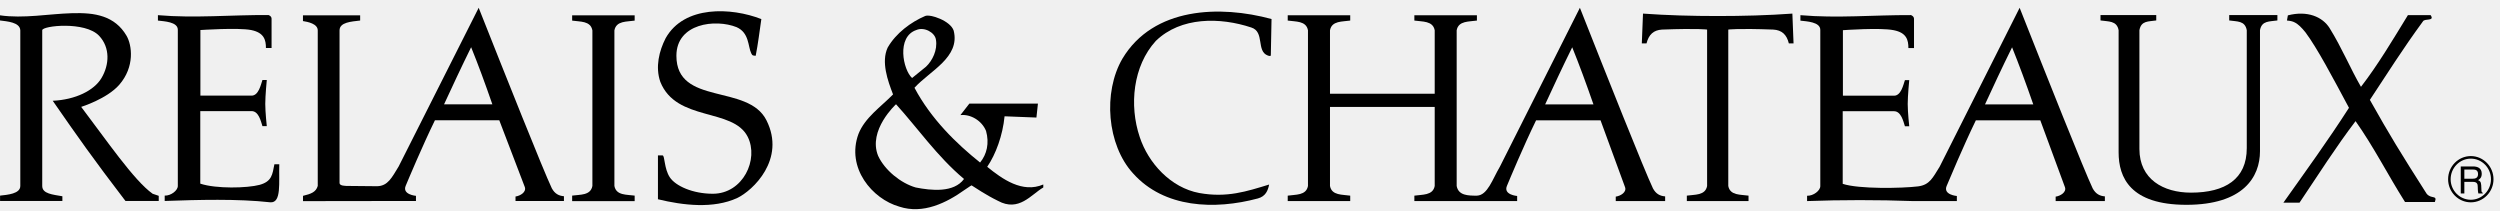
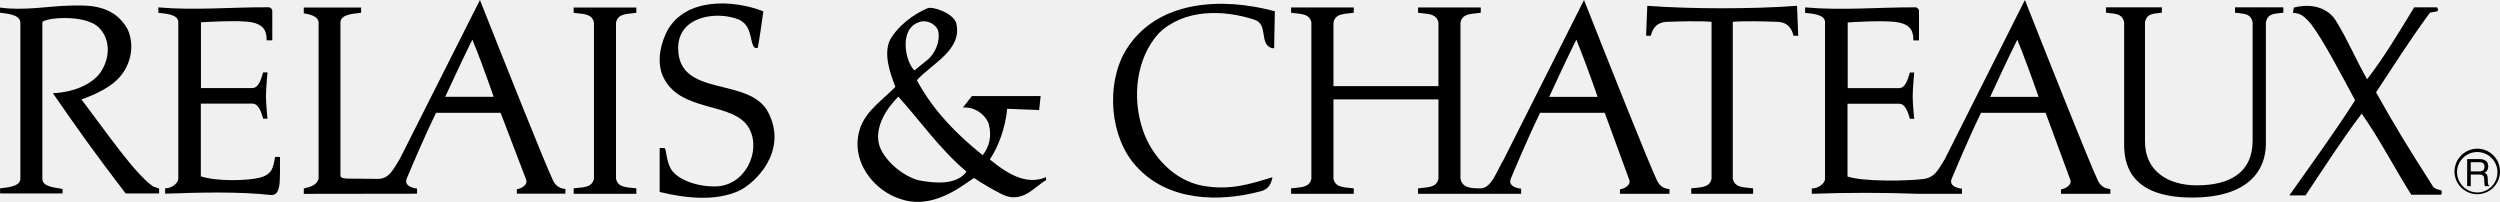
- <svg xmlns="http://www.w3.org/2000/svg" xmlns:xlink="http://www.w3.org/1999/xlink" width="214px" height="18px" viewBox="0 0 214 18" version="1.1">
+ <svg xmlns="http://www.w3.org/2000/svg" id="Layer_1" data-name="Layer 1" viewBox="0 0 2030.013 163.958">
  <defs>
-     <polygon id="path-1" points="2.65670914e-19 0.545 2.65670914e-19 16.63 13.598 16.63 13.598 0.545 0 0.545" />
+     <mask id="mask" x="0" y="4.291" width="129.342" height="152.981" maskUnits="userSpaceOnUse">
+       <g id="mask-2">
+         <polygon id="path-1" points="0.014 4.291 0.014 157.272 129.342 157.272 129.342 4.291 0.014 4.291" style="fill:#fff" />
+       </g>
+     </mask>
  </defs>
-   <g id="Playground" stroke="none" stroke-width="1" fill="none" fill-rule="evenodd">
-     <g id="menu_desktop-copy-6" transform="translate(-955, -5210)">
-       <g id="Page-1" transform="translate(955, 5210)">
-         <path d="M61.016,16.585 C59.3,16.585 57.829,15.918 57.338,15.181 C56.838,14.43 56.918,13.303 56.712,13.303 L56.32,13.303 L56.32,17.056 C58.465,17.578 61.065,17.89 63.104,16.95 C64.434,16.321 67.293,13.635 65.608,10.296 C64.019,7.138 57.9,9.081 57.9,4.771 C57.9,1.995 61.247,1.601 63.055,2.326 C64.146,2.808 64.019,3.978 64.307,4.566 C64.395,4.778 64.501,4.761 64.689,4.771 C64.893,3.73 65.009,2.743 65.171,1.633 C62.586,0.625 58.566,0.448 56.982,3.265 C56.421,4.355 56.08,5.735 56.524,7.008 C57.9,10.445 62.74,9.211 64.003,11.708 C64.976,13.638 63.604,16.585 61.016,16.585" id="Fill-1" fill="#000000" />
-         <g id="Group-5" transform="translate(0, 0.573)">
-           <mask id="mask-2" fill="white">
-             <use xlink:href="#path-1" />
-           </mask>
-           <g id="Clip-4" />
-           <path d="M5.34,16.227 C4.524,16.08 3.615,16.021 3.615,15.345 C3.615,15.345 3.619,2.395 3.615,2.015 C3.612,1.63 7.288,1.223 8.483,2.49 C9.437,3.502 9.37,4.963 8.684,6.113 C8.055,7.17 6.469,7.962 4.514,8.053 C6.659,11.148 7.985,13.03 10.739,16.63 L13.598,16.63 L13.598,16.192 L13.066,16.012 C11.47,14.888 9.055,11.343 6.949,8.576 C6.949,8.576 9.15,7.893 10.205,6.688 C11.553,5.143 11.303,3.293 10.829,2.483 C8.831,-0.925 3.981,1.325 -0.001,0.738 L-0.001,1.178 C0.603,1.26 1.714,1.325 1.738,2.03 L1.738,15.345 C1.738,16.021 0.634,16.1 0.005,16.172 L0.005,16.63 L5.34,16.63 L5.34,16.227 Z" id="Fill-3" fill="#000000" mask="url(#mask-2)" />
+   <g id="Page-1">
+     <g id="relais">
+       <g id="Playground">
+         <g id="menu_desktop-copy-6" data-name="menu desktop-copy-6">
+           <g id="Page-1-2" data-name="Page-1">
+             <path id="Fill-1" d="M580.322,151.393c-16.329,0-30.312-6.34-34.988-13.347-4.754-7.149-3.993-17.864-5.95-17.864h-3.729V155.879c20.399,4.961,45.134,7.926,64.523-1.014,12.647-5.976,39.836-31.528,23.818-63.278-15.117-30.038-73.317-11.555-73.317-52.547,0-26.408,31.834-30.149,49.033-23.254,10.378,4.581,9.167,15.708,11.901,21.304.839,2.013,1.849,1.855,3.636,1.95,1.942-9.907,3.045-19.291,4.583-29.848-24.579-9.59-62.814-11.27-77.885,15.518-5.329,10.367-8.576,23.491-4.35,35.602,13.082,32.685,59.117,20.955,71.126,44.7,9.26,18.356-3.791,46.38-28.401,46.38" />
+             <g id="Group-5">
+               <g id="Fill-3-Clipped">
+                 <g style="mask:url(#mask)">
+                   <path id="Fill-3" d="M50.804,153.436c-7.768-1.395-16.407-1.95-16.407-8.385,0,0,.031-123.163,0-126.777-.031-3.662,34.926-7.529,46.299,4.518,9.073,9.622,8.436,23.523,1.911,34.46C76.626,67.301,61.54,74.83,42.943,75.702c20.399,29.436,33.015,47.331,59.21,81.57h27.189V153.103l-5.065-1.712C109.098,140.707,86.135,106.992,66.108,80.679c0,0,20.928-6.499,30.964-17.959,12.818-14.694,10.441-32.289,5.935-39.992C84.006-9.688,37.878,11.711,0,6.131v4.185c5.749.777,16.313,1.395,16.546,8.1V145.051c0,6.436-10.503,7.181-16.484,7.862v4.359H50.804v-3.836Z" />
+                 </g>
+               </g>
+             </g>
+             <path id="Fill-6" d="M204.472,18.113c10.611,2.14,12.041,8.116,12.041,14.646h4.583V8.856c0-2.14-2.455-2.948-2.455-2.948-30.265-.206-59.987,2.695-90.065.095v4.407c4.863.618,16.205.951,16.205,7.482V145.049c0,3.709-5.624,8.052-10.689,7.862v4.359c27.158-.951,59.334-1.886,86.041,1.094,9.213.618,6.789-16.105,7.256-30.957H223.411c-1.678,8.354-1.958,13.917-12.025,16.739-10.099,2.695-35.439,3.345-48.319-.983V84.117H204.829c5.702,0,7.52,8.021,8.84,12.253h3.542s-1.243-11.349-1.243-18.102c0-6.879,1.243-19.481,1.243-19.481H213.669c-1.321,3.931-3.138,12.728-8.84,12.728H163.16V18.113s30.685-2.076,41.312,0" />
+             <path id="Fill-8" d="M516.705,10.435V6.139H465.807V10.435c6.292,1.014,15.039,0,16.484,7.989V145.043c-1.445,7.926-10.192,6.943-16.484,7.862v4.486h50.898v-4.486c-6.323-.919-15.039.063-16.5-7.862V18.424c1.46-7.989,10.176-6.974,16.5-7.989" />
+             <path id="Fill-10" d="M361.535,78.577c7.1-15.296,13.284-28.706,22.031-46.476,5.795,14.282,11.14,28.77,17.277,46.476Zm58.169,75.071v3.63h39.416v-3.868a11.34,11.34,0,0,1-9.881-6.483c-6.929-14.599-37.847-92.222-59.52-146.924L324.574,129.158c-5.578,9.114-8.763,15.883-17.479,16.105,0,0-20.306-.222-23.149-.222-2.859,0-7.504,0-7.504-2.409V18.422c0-6.721,9.664-7.181,16.779-8.052V6.138H246.658v4.676c3.915.618,12.041,2.156,12.041,7.609V145.041c-1.429,4.961-5.345,6.451-12.01,8.052V157.405l91.961-.127v-4.185s-11.311-.951-8.374-8.116c2.486-5.944,13.439-32.099,23.818-53.402h52.389l20.803,54.401c1.383,4.026-3.636,7.117-7.582,7.672Z" />
+             <path id="Fill-12" d="M742.561,57.161C735.15,50.503,729.697,23.604,746.01,18.104c6.479-2.837,15.241,2.092,15.972,7.926,1.398,8.369-2.859,17.008-8.095,21.938l-11.326,9.194Zm42.275,82.204c-8.297,11.381-26.707,9.431-39.323,6.927-12.15-3.471-25.231-14.123-30.591-25.726-8.561-20.892,14.558-42.037,14.558-42.037,17.479,19.227,33.481,42.497,55.357,60.837ZM776.415,18.579c-2.657-8.037-19.079-13.584-23.18-11.92-11.621,4.993-23.755,13.901-30.56,25.758-5.391,11.587,0,26.788,4.381,38.122-10.192,10.367-22.854,18.815-28.152,32.162-10.145,27.613,11.217,52.943,33.248,59.188,19.421,6.42,38.562-3.218,53.135-13.616,2.952-1.823,3.915-2.821,5.702-3.709a210.19,210.19,0,0,0,21.487,12.602c17.059,9.336,27.065-5.231,36.899-10.874v-2.441c-16.997,7.339-33.481-4.486-45.646-14.393,7.007-10.24,12.631-25.711,14.123-41.118l25.93,1.014,1.227-11.365H789.202l-7.318,9.384c8.25-.951,17.479,4.47,20.881,12.887,2.781,10.002.668,18.958-4.847,25.726C778.559,110.532,757.911,90.385,744.503,65.118c12.616-13.87,37.381-24.791,31.912-46.539Z" />
+             <path id="Fill-14" d="M1839.903,116.78V18.234c1.429-7.926,7.846-6.927,14.169-7.926V5.949h-39.23V10.308c6.308.999,12.818,0,14.294,7.926V114.307c0,25.076-17.51,36.188-45.398,36.188-22.466,0-41.995-10.874-41.995-35.57V18.234c1.414-7.926,7.411-6.927,13.703-7.926V5.949h-45.382V10.308c6.308.999,13.284,0,14.744,7.926v99.45c0,20.464,9.462,42.719,55.217,42.719,46.159,0,59.878-22.572,59.878-43.622" />
+             <path id="Fill-16" d="M1257.936,78.669c7.116-15.328,13.299-28.786,22.046-46.507,5.78,14.314,11.14,28.802,17.292,46.507Zm57.485,75.071v3.63h40.209v-3.836c-4.102-.317-7.426-1.886-9.928-6.515C1338.788,132.5,1307.839,54.734,1286.228,0l-65.129,129.345c-5.966,10.034-9.99,23.317-18.706,23.602-6.976,0-15.024.016-16.484-7.878V18.324c1.46-7.926,10.176-6.927,16.484-7.926V6.071h-50.929v4.327c6.323.999,15.086,0,16.562,7.926v51.643h-85.249v-51.643c1.46-7.926,10.192-6.927,16.469-7.926V6.071h-50.882v4.327c6.292.999,15.024,0,16.484,7.926V145.07c-1.46,7.894-10.192,6.879-16.484,7.878v4.422h50.882v-4.422c-6.277-.999-15.008.016-16.469-7.878V80.714h85.249V145.07c-1.476,7.894-10.239,6.879-16.562,7.878v4.422h83.68v-4.153s-11.295-.919-8.359-8.116c2.439-5.881,13.377-32.13,23.786-53.498h52.467l19.965,54.496c1.429,3.994-3.62,7.117-7.582,7.64Z" />
+             <path id="Fill-18" d="M1638.081,32.168c5.717,14.298,11.109,28.786,17.261,46.507h-39.323c7.1-15.328,13.299-28.802,22.062-46.507Zm-44.963,121.055s-11.295-.935-8.343-8.116c2.486-5.881,13.439-32.13,23.817-53.498H1661.059l20.073,54.48c1.398,3.994-3.682,7.133-7.582,7.656v3.614h40.069v-3.836c-4.071-.301-7.411-1.886-9.928-6.499-6.914-14.52-37.816-92.285-59.458-147.019l-65.114,129.345c-5.64,9.035-8.095,14.821-17.556,16.041-13.268,1.633-48.474,2.251-61.369-2.076V84.208H1541.987c5.671,0,7.52,8.021,8.856,12.269h3.511s-1.243-11.365-1.243-18.181,1.243-19.402,1.243-19.402h-3.511c-1.336,3.963-3.185,12.681-8.856,12.681h-41.638V18.235s30.623-2.203,41.296,0c10.596,2.045,12.025,8.052,12.025,14.583h4.568V8.978c0-2.172-2.455-3.028-2.455-3.028-30.281-.127-60.018,2.695-90.034.063v4.454c4.863.586,16.189.983,16.189,7.498V145.203c0,3.646-5.624,8.021-10.751,7.83v4.327c27.22-1.014,58.293-1.046,86.088,0h35.843v-4.137Z" />
+             <path id="Fill-20" d="M1018.682,16.038c11.171,3.503,3.822,19.386,13.532,22.841,1.802.777,2.393,0,2.393,0l.575-29.721C993.404-2.222,939.058-.716,913.811,41.4c-15.987,27.391-12.631,70.3,8.747,93.522,25.247,28.167,66.263,29.753,101.469,20.305,6.37-1.696,8.25-6.467,9.213-11.334-18.318,5.611-34.413,10.937-56.802,6.911-23.429-4.327-41.622-24.49-48.552-45.572-8.716-25.79-5.515-57.888,13.113-78.273,20.384-19.782,52.405-19.307,77.683-10.921" />
+             <path id="Fill-22" d="M1407.035,145.078V17.745s6.836-1.094,36.666,0c6.883.428,10.844,3.963,12.647,11.27h3.822l-.963-24.284c-19.638,1.427-40.395,1.981-60.825,1.981-20.384,0-41.141-.555-60.779-1.981l-.963,24.284h3.822c1.849-7.307,5.764-10.842,12.631-11.27,29.83-1.094,36.697,0,36.697,0V145.078c-1.445,7.894-10.223,6.879-16.5,7.862v4.422h50.23v-4.422c-6.323-.983-15.024.032-16.484-7.862" />
+             <path id="Fill-24" d="M1975.455,151.207c-21.549-33.842-29.737-47.157-46.097-76.228,14.558-21.97,26.366-40.896,43.191-63.896,1.383-2.663,9.881.159,6.277-5.104h-18.488c-12.771,20.892-24.656,40.801-38.22,58.364-8.498-14.583-15.335-31.369-25.589-47.87-5.795-9.162-18.116-14.393-33.932-10.303l-.746,4.201c4.692.476,8.001.872,15.008,9.542,9.695,12.935,22.512,37.329,35.485,61.518-17.277,26.931-34.507,50.549-53.384,77.211h13.128c15.676-23.317,29.628-45.366,45.615-66.353,15.024,21.272,26.21,43.591,40.271,65.83h24.284c2.299-6.071-3.169-2.077-6.805-6.911" />
+             <path id="Fill-26" d="M1995.118,139.566a16.417,16.417,0,1,1,16.422,16.723,16.626,16.626,0,0,1-16.422-16.723m-2.066,0a18.484,18.484,0,1,0,18.488-18.847,18.672,18.672,0,0,0-18.488,18.847" />
+             <path id="Fill-28" d="M2006.27,141.733h7.069c3.48,0,3.838,2.076,3.838,3.899a27.214,27.214,0,0,0,.513,5.516h3.589V150.673c-.917-.523-1.072-.983-1.088-2.219l-.186-3.994c-.14-3.059-1.352-3.63-2.579-4.121a5.411,5.411,0,0,0,3.014-5.263c0-4.676-3.558-5.912-7.1-5.912h-9.99v21.986H2006.27v-9.416Zm0-10.034h7.271c1.429,0,3.884.285,3.884,3.662,0,3.249-2.268,3.804-4.397,3.804H2006.27v-7.466Z" />
+           </g>
        </g>
-         <path d="M21.498,2.571 C22.613,2.796 22.764,3.424 22.764,4.111 L23.246,4.111 L23.246,1.598 C23.246,1.373 22.988,1.288 22.988,1.288 C19.805,1.266 16.68,1.571 13.518,1.298 L13.518,1.761 C14.029,1.826 15.221,1.861 15.221,2.548 L15.221,15.918 C15.221,16.308 14.63,16.764 14.098,16.744 L14.098,17.203 C16.953,17.103 20.336,17.004 23.144,17.318 C24.113,17.383 23.858,15.624 23.907,14.063 L23.489,14.063 C23.313,14.941 23.283,15.526 22.225,15.823 C21.163,16.106 18.498,16.174 17.144,15.719 L17.144,9.511 L21.535,9.511 C22.135,9.511 22.326,10.354 22.465,10.799 L22.837,10.799 C22.837,10.799 22.707,9.606 22.707,8.896 C22.707,8.173 22.837,6.848 22.837,6.848 L22.465,6.848 C22.326,7.261 22.135,8.186 21.535,8.186 L17.154,8.186 L17.154,2.571 C17.154,2.571 20.38,2.353 21.498,2.571" id="Fill-6" fill="#000000" />
-         <path d="M54.327,1.764 L54.327,1.312 L48.976,1.312 L48.976,1.764 C49.637,1.87 50.557,1.764 50.709,2.604 L50.709,15.917 C50.557,16.75 49.637,16.647 48.976,16.744 L48.976,17.215 L54.327,17.215 L54.327,16.744 C53.663,16.647 52.746,16.75 52.593,15.917 L52.593,2.604 C52.746,1.764 53.663,1.87 54.327,1.764" id="Fill-8" fill="#000000" />
-         <path d="M38.012,8.928 C38.759,7.32 39.409,5.91 40.329,4.042 C40.938,5.543 41.5,7.067 42.145,8.928 L38.012,8.928 Z M44.128,16.822 L44.128,17.203 L48.273,17.203 L48.273,16.797 C47.846,16.764 47.495,16.595 47.234,16.115 C46.505,14.58 43.254,6.418 40.975,0.667 L34.126,14.247 C33.539,15.205 33.204,15.917 32.288,15.94 C32.288,15.94 30.153,15.917 29.854,15.917 C29.553,15.917 29.065,15.917 29.065,15.664 L29.065,2.603 C29.065,1.897 30.081,1.849 30.829,1.757 L30.829,1.312 L25.933,1.312 L25.933,1.804 C26.345,1.869 27.199,2.03 27.199,2.603 L27.199,15.917 C27.049,16.439 26.637,16.595 25.937,16.764 L25.937,17.217 L35.606,17.203 L35.606,16.764 C35.606,16.764 34.417,16.663 34.725,15.91 C34.987,15.285 36.138,12.535 37.23,10.295 L42.738,10.295 L44.925,16.015 C45.071,16.439 44.543,16.764 44.128,16.822 L44.128,16.822 Z" id="Fill-10" fill="#000000" />
-         <path d="M78.075,6.677 C77.296,5.977 76.722,3.148 78.438,2.57 C79.119,2.272 80.04,2.79 80.117,3.403 C80.264,4.283 79.816,5.192 79.266,5.71 L78.075,6.677 Z M82.52,15.32 C81.648,16.517 79.712,16.312 78.385,16.048 C77.108,15.683 75.732,14.563 75.169,13.343 C74.269,11.147 76.7,8.923 76.7,8.923 C78.537,10.945 80.22,13.392 82.52,15.32 L82.52,15.32 Z M81.635,2.62 C81.355,1.775 79.629,1.192 79.197,1.367 C77.975,1.892 76.7,2.828 75.984,4.075 C75.417,5.293 75.984,6.892 76.445,8.083 C75.373,9.173 74.042,10.062 73.485,11.465 C72.418,14.368 74.664,17.032 76.981,17.688 C79.023,18.363 81.035,17.35 82.567,16.257 C82.878,16.065 82.979,15.96 83.167,15.867 C83.487,16.065 84.377,16.68 85.426,17.192 C87.22,18.173 88.272,16.642 89.306,16.048 L89.306,15.792 C87.519,16.563 85.786,15.32 84.506,14.278 C85.243,13.202 85.835,11.575 85.991,9.955 L88.718,10.062 L88.847,8.867 L82.979,8.867 L82.21,9.853 C83.077,9.753 84.047,10.323 84.405,11.208 C84.698,12.26 84.475,13.202 83.896,13.913 C81.86,12.288 79.689,10.17 78.279,7.513 C79.606,6.055 82.21,4.907 81.635,2.62 L81.635,2.62 Z" id="Fill-12" fill="#000000" />
-         <path d="M193.455,12.945 L193.455,2.584 C193.605,1.75 194.28,1.855 194.945,1.75 L194.945,1.292 L190.82,1.292 L190.82,1.75 C191.483,1.855 192.168,1.75 192.323,2.584 L192.323,12.685 C192.323,15.322 190.482,16.49 187.55,16.49 C185.187,16.49 183.134,15.347 183.134,12.75 L183.134,2.584 C183.283,1.75 183.913,1.855 184.575,1.75 L184.575,1.292 L179.803,1.292 L179.803,1.75 C180.466,1.855 181.2,1.75 181.353,2.584 L181.353,13.04 C181.353,15.192 182.348,17.532 187.159,17.532 C192.013,17.532 193.455,15.159 193.455,12.945" id="Fill-14" fill="#000000" />
-         <path d="M132.264,8.938 C133.012,7.327 133.662,5.912 134.582,4.048 C135.19,5.553 135.753,7.077 136.4,8.938 L132.264,8.938 Z M138.308,16.831 L138.308,17.213 L142.536,17.213 L142.536,16.81 C142.105,16.776 141.755,16.611 141.492,16.125 C140.765,14.598 137.511,6.421 135.239,0.666 L128.391,14.267 C127.764,15.322 127.34,16.718 126.424,16.748 C125.691,16.748 124.844,16.75 124.691,15.92 L124.691,2.593 C124.844,1.76 125.761,1.865 126.424,1.76 L126.424,1.305 L121.069,1.305 L121.069,1.76 C121.734,1.865 122.655,1.76 122.811,2.593 L122.811,8.023 L113.847,8.023 L113.847,2.593 C114.001,1.76 114.919,1.865 115.579,1.76 L115.579,1.305 L110.229,1.305 L110.229,1.76 C110.89,1.865 111.808,1.76 111.962,2.593 L111.962,15.92 C111.808,16.75 110.89,16.643 110.229,16.748 L110.229,17.213 L115.579,17.213 L115.579,16.748 C114.919,16.643 114.001,16.75 113.847,15.92 L113.847,9.153 L122.811,9.153 L122.811,15.92 C122.655,16.75 121.734,16.643 121.069,16.748 L121.069,17.213 L129.868,17.213 L129.868,16.776 C129.868,16.776 128.68,16.68 128.989,15.923 C129.245,15.305 130.395,12.545 131.49,10.298 L137.006,10.298 L139.106,16.028 C139.256,16.448 138.725,16.776 138.308,16.831 L138.308,16.831 Z" id="Fill-16" fill="#000000" />
-         <path d="M172.234,4.049 C172.836,5.552 173.402,7.075 174.049,8.939 L169.915,8.939 C170.661,7.327 171.313,5.91 172.234,4.049 L172.234,4.049 Z M167.507,16.777 C167.507,16.777 166.319,16.679 166.63,15.924 C166.891,15.306 168.043,12.546 169.134,10.299 L174.65,10.299 L176.761,16.027 C176.908,16.447 176.374,16.777 175.964,16.832 L175.964,17.212 L180.177,17.212 L180.177,16.809 C179.749,16.777 179.398,16.61 179.133,16.125 C178.406,14.599 175.157,6.422 172.881,0.667 L166.035,14.267 C165.442,15.217 165.184,15.825 164.189,15.954 C162.794,16.125 159.092,16.191 157.736,15.736 L157.736,9.521 L162.131,9.521 C162.727,9.521 162.921,10.364 163.062,10.81 L163.431,10.81 C163.431,10.81 163.3,9.616 163.3,8.899 C163.3,8.182 163.431,6.859 163.431,6.859 L163.062,6.859 C162.921,7.276 162.727,8.192 162.131,8.192 L157.753,8.192 L157.753,2.584 C157.753,2.584 160.972,2.352 162.095,2.584 C163.209,2.799 163.359,3.43 163.359,4.117 L163.839,4.117 L163.839,1.611 C163.839,1.382 163.581,1.292 163.581,1.292 C160.397,1.279 157.271,1.575 154.115,1.299 L154.115,1.767 C154.626,1.829 155.817,1.871 155.817,2.555 L155.817,15.934 C155.817,16.317 155.225,16.777 154.686,16.757 L154.686,17.212 C157.548,17.105 160.816,17.102 163.738,17.212 L167.507,17.212 L167.507,16.777 Z" id="Fill-18" fill="#000000" />
-         <path d="M107.108,2.353 C108.282,2.721 107.51,4.391 108.531,4.755 C108.72,4.836 108.782,4.755 108.782,4.755 L108.843,1.629 C104.45,0.433 98.736,0.591 96.081,5.019 C94.4,7.899 94.753,12.411 97.001,14.853 C99.655,17.814 103.968,17.981 107.67,16.988 C108.34,16.809 108.537,16.308 108.638,15.796 C106.712,16.386 105.02,16.946 102.666,16.523 C100.203,16.068 98.29,13.948 97.561,11.731 C96.645,9.02 96.981,5.644 98.94,3.501 C101.083,1.421 104.45,1.471 107.108,2.353" id="Fill-20" fill="#000000" />
-         <path d="M147.941,15.921 L147.941,2.532 C147.941,2.532 148.66,2.417 151.796,2.532 C152.52,2.577 152.937,2.949 153.126,3.717 L153.528,3.717 L153.427,1.164 C151.362,1.314 149.179,1.372 147.031,1.372 C144.888,1.372 142.705,1.314 140.641,1.164 L140.539,3.717 L140.941,3.717 C141.136,2.949 141.547,2.577 142.269,2.532 C145.406,2.417 146.128,2.532 146.128,2.532 L146.128,15.921 C145.976,16.751 145.053,16.644 144.393,16.747 L144.393,17.212 L149.674,17.212 L149.674,16.747 C149.01,16.644 148.095,16.751 147.941,15.921" id="Fill-22" fill="#000000" />
-         <path d="M207.708,16.565 C205.442,13.007 204.581,11.607 202.861,8.55 C204.391,6.24 205.633,4.25 207.402,1.832 C207.547,1.552 208.441,1.849 208.062,1.295 L206.118,1.295 C204.775,3.492 203.526,5.585 202.099,7.432 C201.206,5.899 200.487,4.133 199.409,2.398 C198.8,1.435 197.504,0.885 195.841,1.315 L195.763,1.757 C196.256,1.807 196.604,1.849 197.341,2.76 C198.36,4.12 199.708,6.685 201.072,9.229 C199.255,12.06 197.444,14.543 195.459,17.347 L196.839,17.347 C198.488,14.895 199.955,12.577 201.636,10.37 C203.215,12.607 204.391,14.954 205.87,17.292 L208.423,17.292 C208.665,16.654 208.09,17.073 207.708,16.565" id="Fill-24" fill="#000000" />
-         <path d="M209.775,15.341 C209.775,14.371 210.551,13.579 211.502,13.579 C212.453,13.579 213.227,14.371 213.227,15.341 C213.227,16.308 212.453,17.099 211.502,17.099 C210.551,17.099 209.775,16.308 209.775,15.341 M209.558,15.341 C209.558,16.431 210.428,17.32 211.502,17.32 C212.573,17.32 213.444,16.431 213.444,15.341 C213.444,14.248 212.573,13.36 211.502,13.36 C210.428,13.36 209.558,14.248 209.558,15.341" id="Fill-26" fill="#000000" />
-         <path d="M210.948,15.569 L211.691,15.569 C212.057,15.569 212.094,15.787 212.094,15.979 C212.094,16.067 212.104,16.422 212.148,16.559 L212.526,16.559 L212.526,16.509 C212.429,16.454 212.413,16.406 212.411,16.276 L212.392,15.856 C212.377,15.534 212.25,15.474 212.121,15.422 C212.268,15.334 212.437,15.211 212.437,14.869 C212.437,14.377 212.063,14.247 211.691,14.247 L210.641,14.247 L210.641,16.559 L210.948,16.559 L210.948,15.569 Z M210.948,14.514 L211.712,14.514 C211.862,14.514 212.121,14.544 212.121,14.899 C212.121,15.241 211.882,15.299 211.658,15.299 L210.948,15.299 L210.948,14.514 Z" id="Fill-28" fill="#000000" />
      </g>
    </g>
  </g>
</svg>
